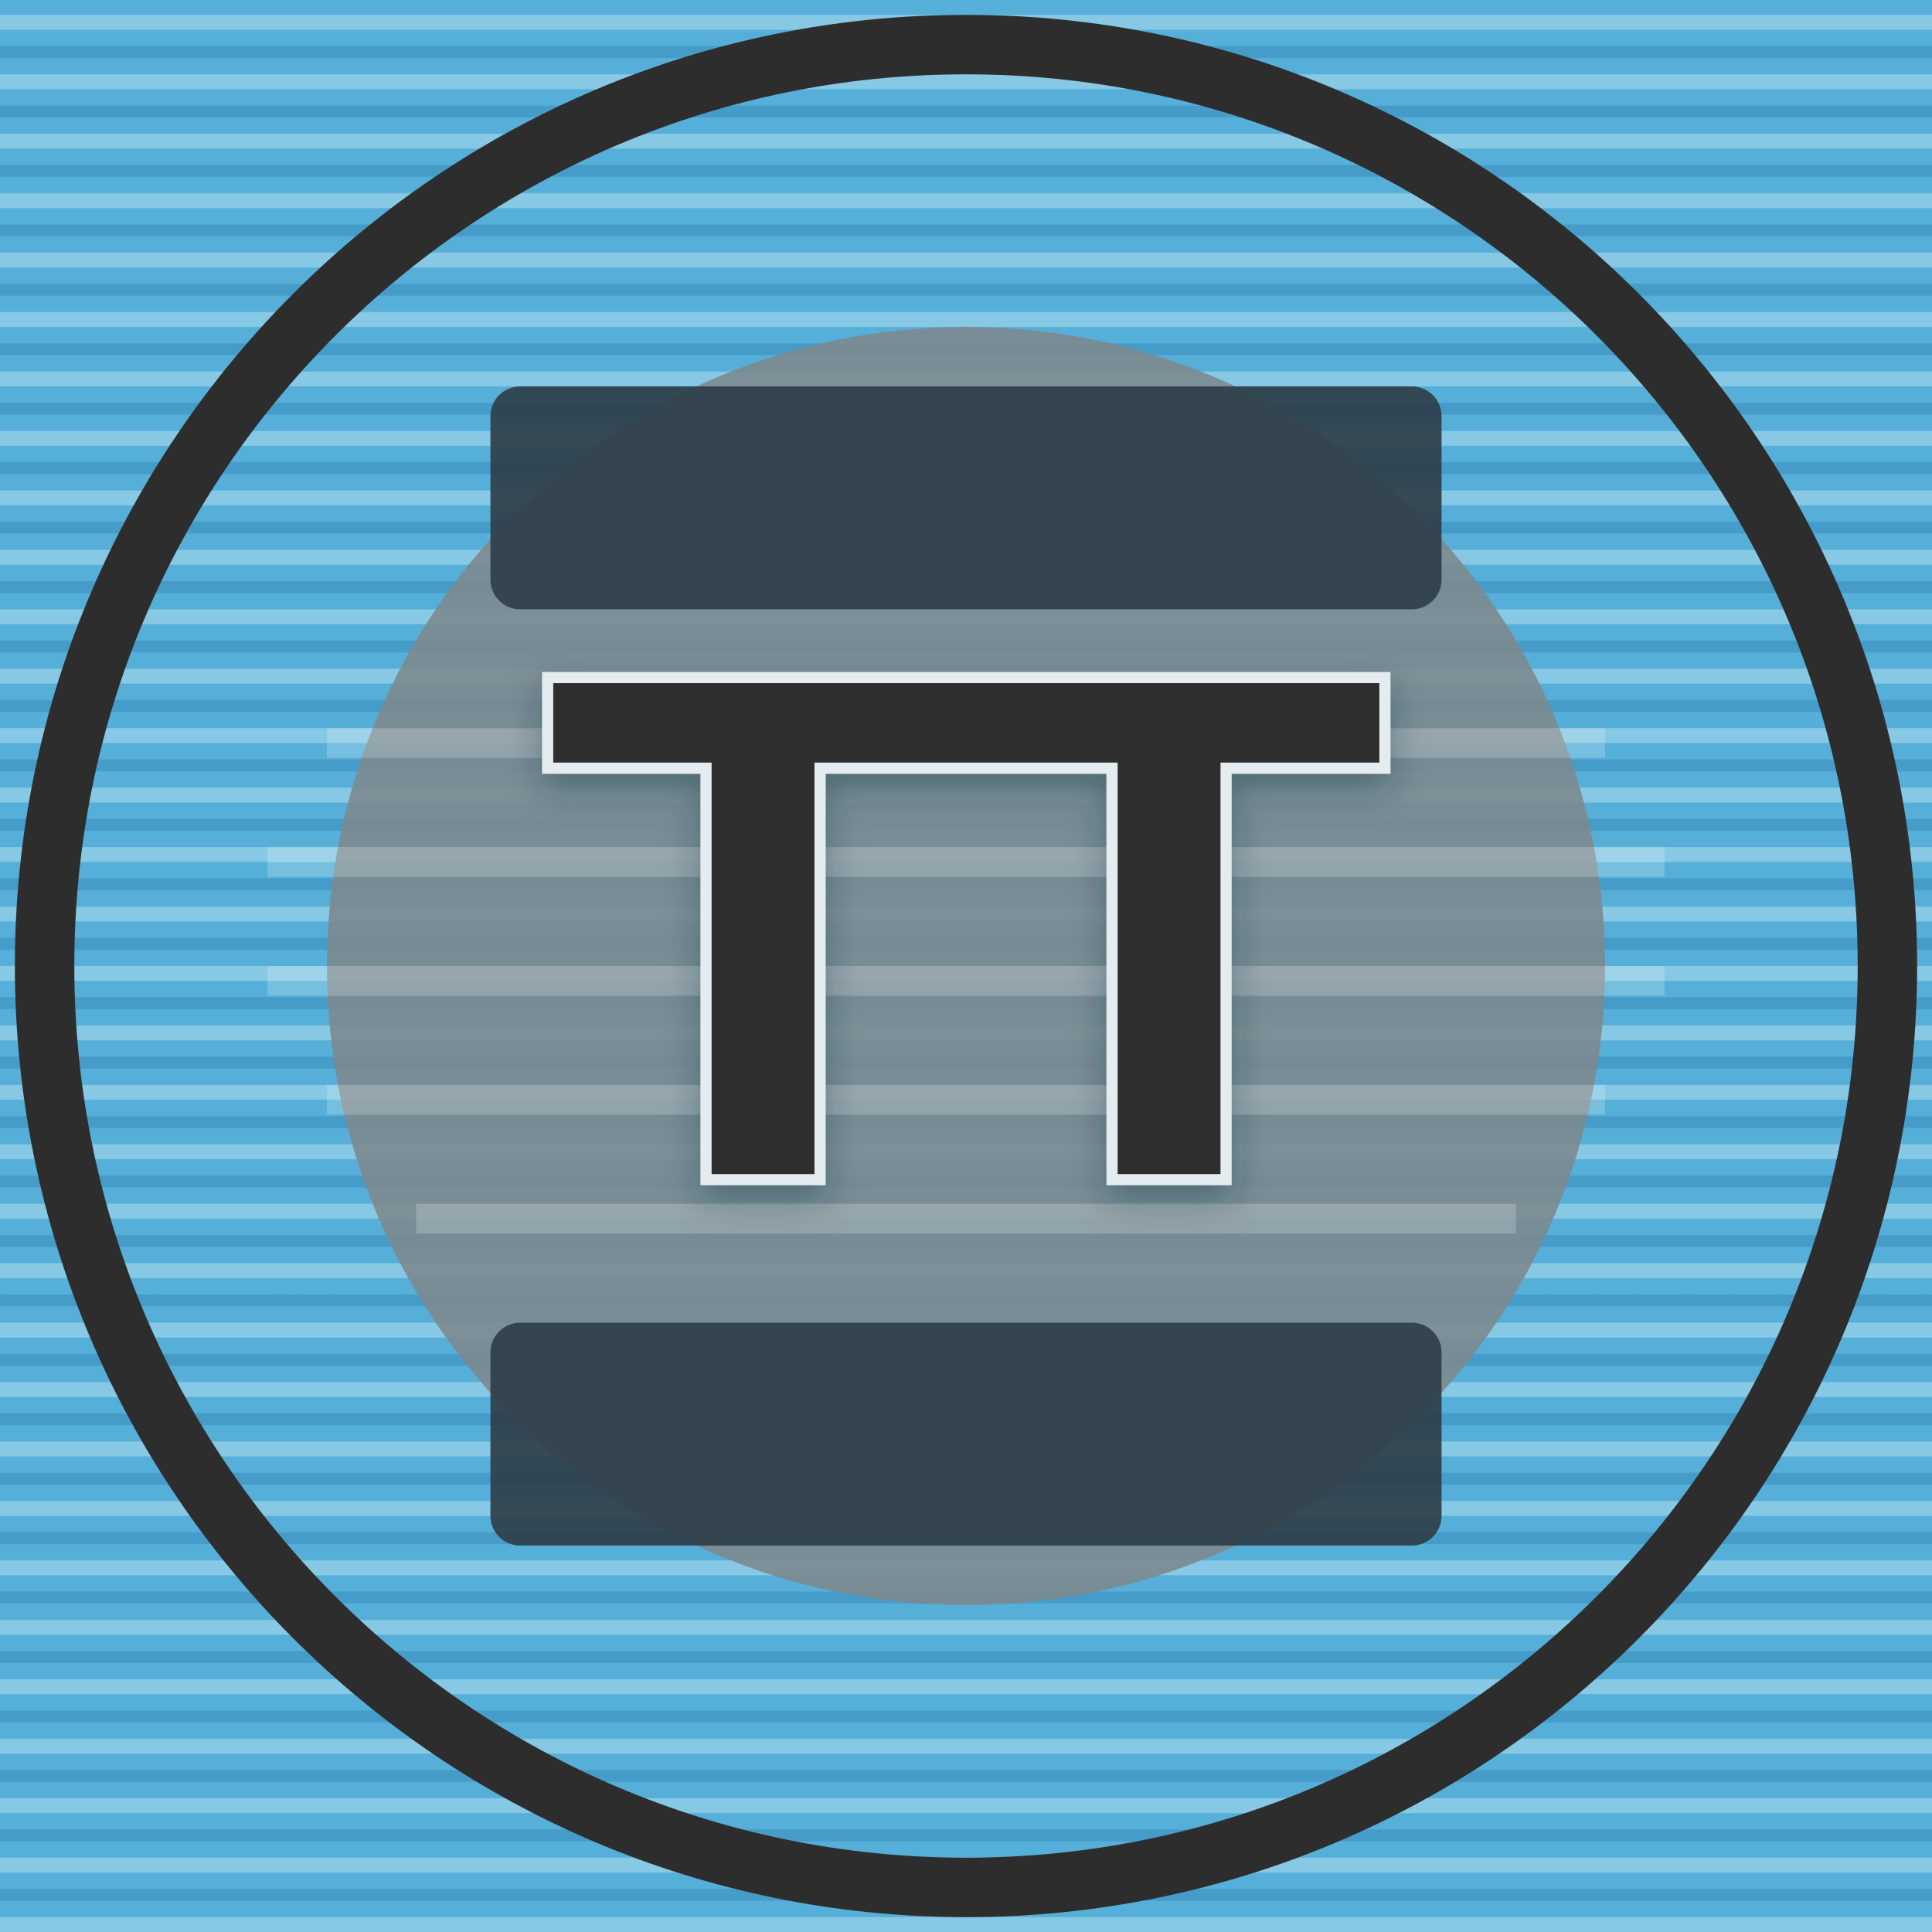
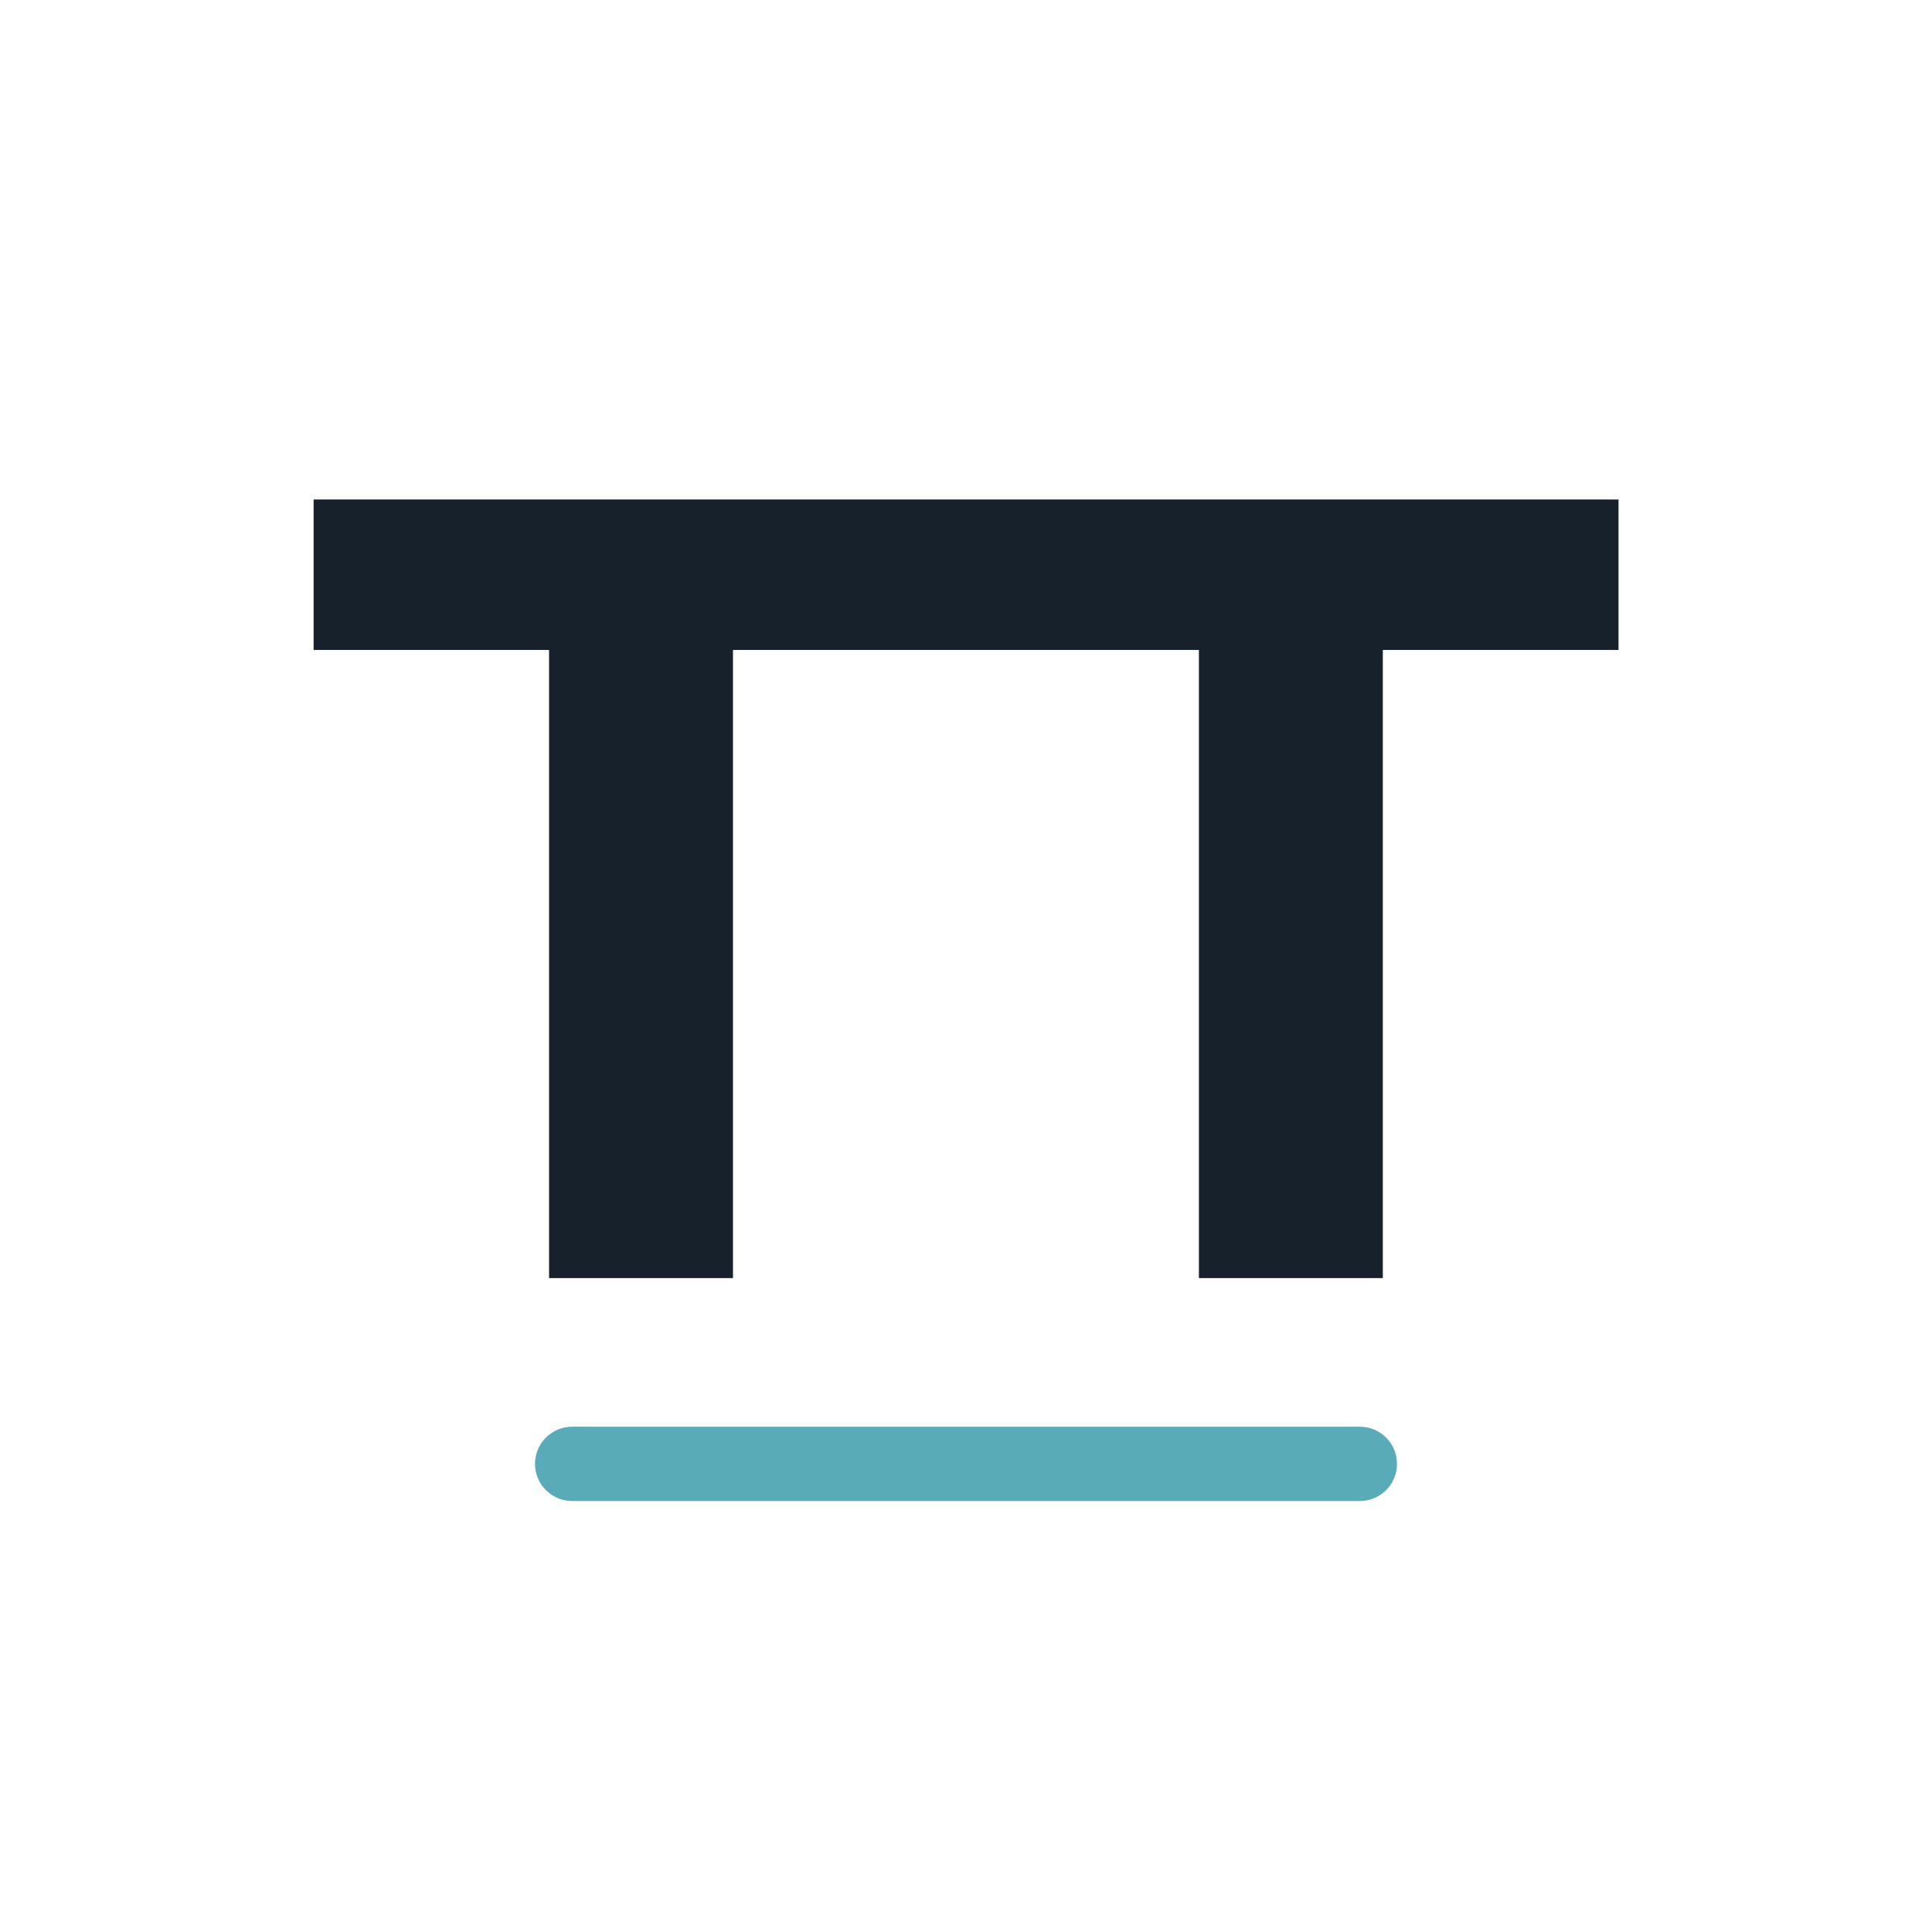
- <svg xmlns="http://www.w3.org/2000/svg" viewBox="0 0 130 130" width="130" height="130">
-   <defs>
-     <pattern id="stripe" width="8" height="8" patternUnits="userSpaceOnUse">
-       <rect width="8" height="8" fill="#56afd8" />
-       <path d="M0 1.5h8M0 5.5h8" stroke="#87c9e4" stroke-width="1" />
-       <path d="M0 3.5h8M0 7.5h8" stroke="#3486b5" stroke-width=".8" opacity=".45" />
-     </pattern>
-     <filter id="soft-shadow" x="-20%" y="-20%" width="140%" height="140%">
-       <feDropShadow dx="0" dy="1" stdDeviation="1.2" flood-color="#0d2b3b" flood-opacity=".35" />
-     </filter>
-   </defs>
-   <rect width="130" height="130" fill="url(#stripe)" />
-   <circle cx="65" cy="65" r="62" fill="none" stroke="#2d2d2d" stroke-width="4" />
-   <circle cx="65" cy="65" r="43" fill="#7c898f" opacity=".9" />
-   <rect x="33" y="26" width="64" height="15" rx="2" fill="#2f3f4a" opacity=".92" />
-   <rect x="33" y="89" width="64" height="15" rx="2" fill="#2f3f4a" opacity=".92" />
-   <g opacity=".22" stroke="#eef5f8" stroke-width="2">
-     <path d="M22 50h86M18 58h94M18 66h94M22 74h86M28 82h74" />
+ <svg xmlns="http://www.w3.org/2000/svg" viewBox="0 0 130 130" width="130" height="130" role="img" aria-label="Tomorrowing Today">
+   <g fill="none" fill-rule="evenodd">
+     <text x="65" y="86" text-anchor="middle" font-family="Inter, Helvetica Neue, Arial, sans-serif" font-size="72" font-weight="800" letter-spacing="-5" fill="#17212b">TT</text>
+     <rect x="36" y="96" width="58" height="5" rx="2.5" fill="#58abb7" />
  </g>
-   <text x="65" y="79" text-anchor="middle" font-family="Arial Black, Arial, Helvetica, sans-serif" font-size="48" font-weight="900" letter-spacing="-2" fill="#2d2d2d" stroke="#e5ecef" stroke-width="1.5" paint-order="stroke fill" filter="url(#soft-shadow)">TT</text>
</svg>
